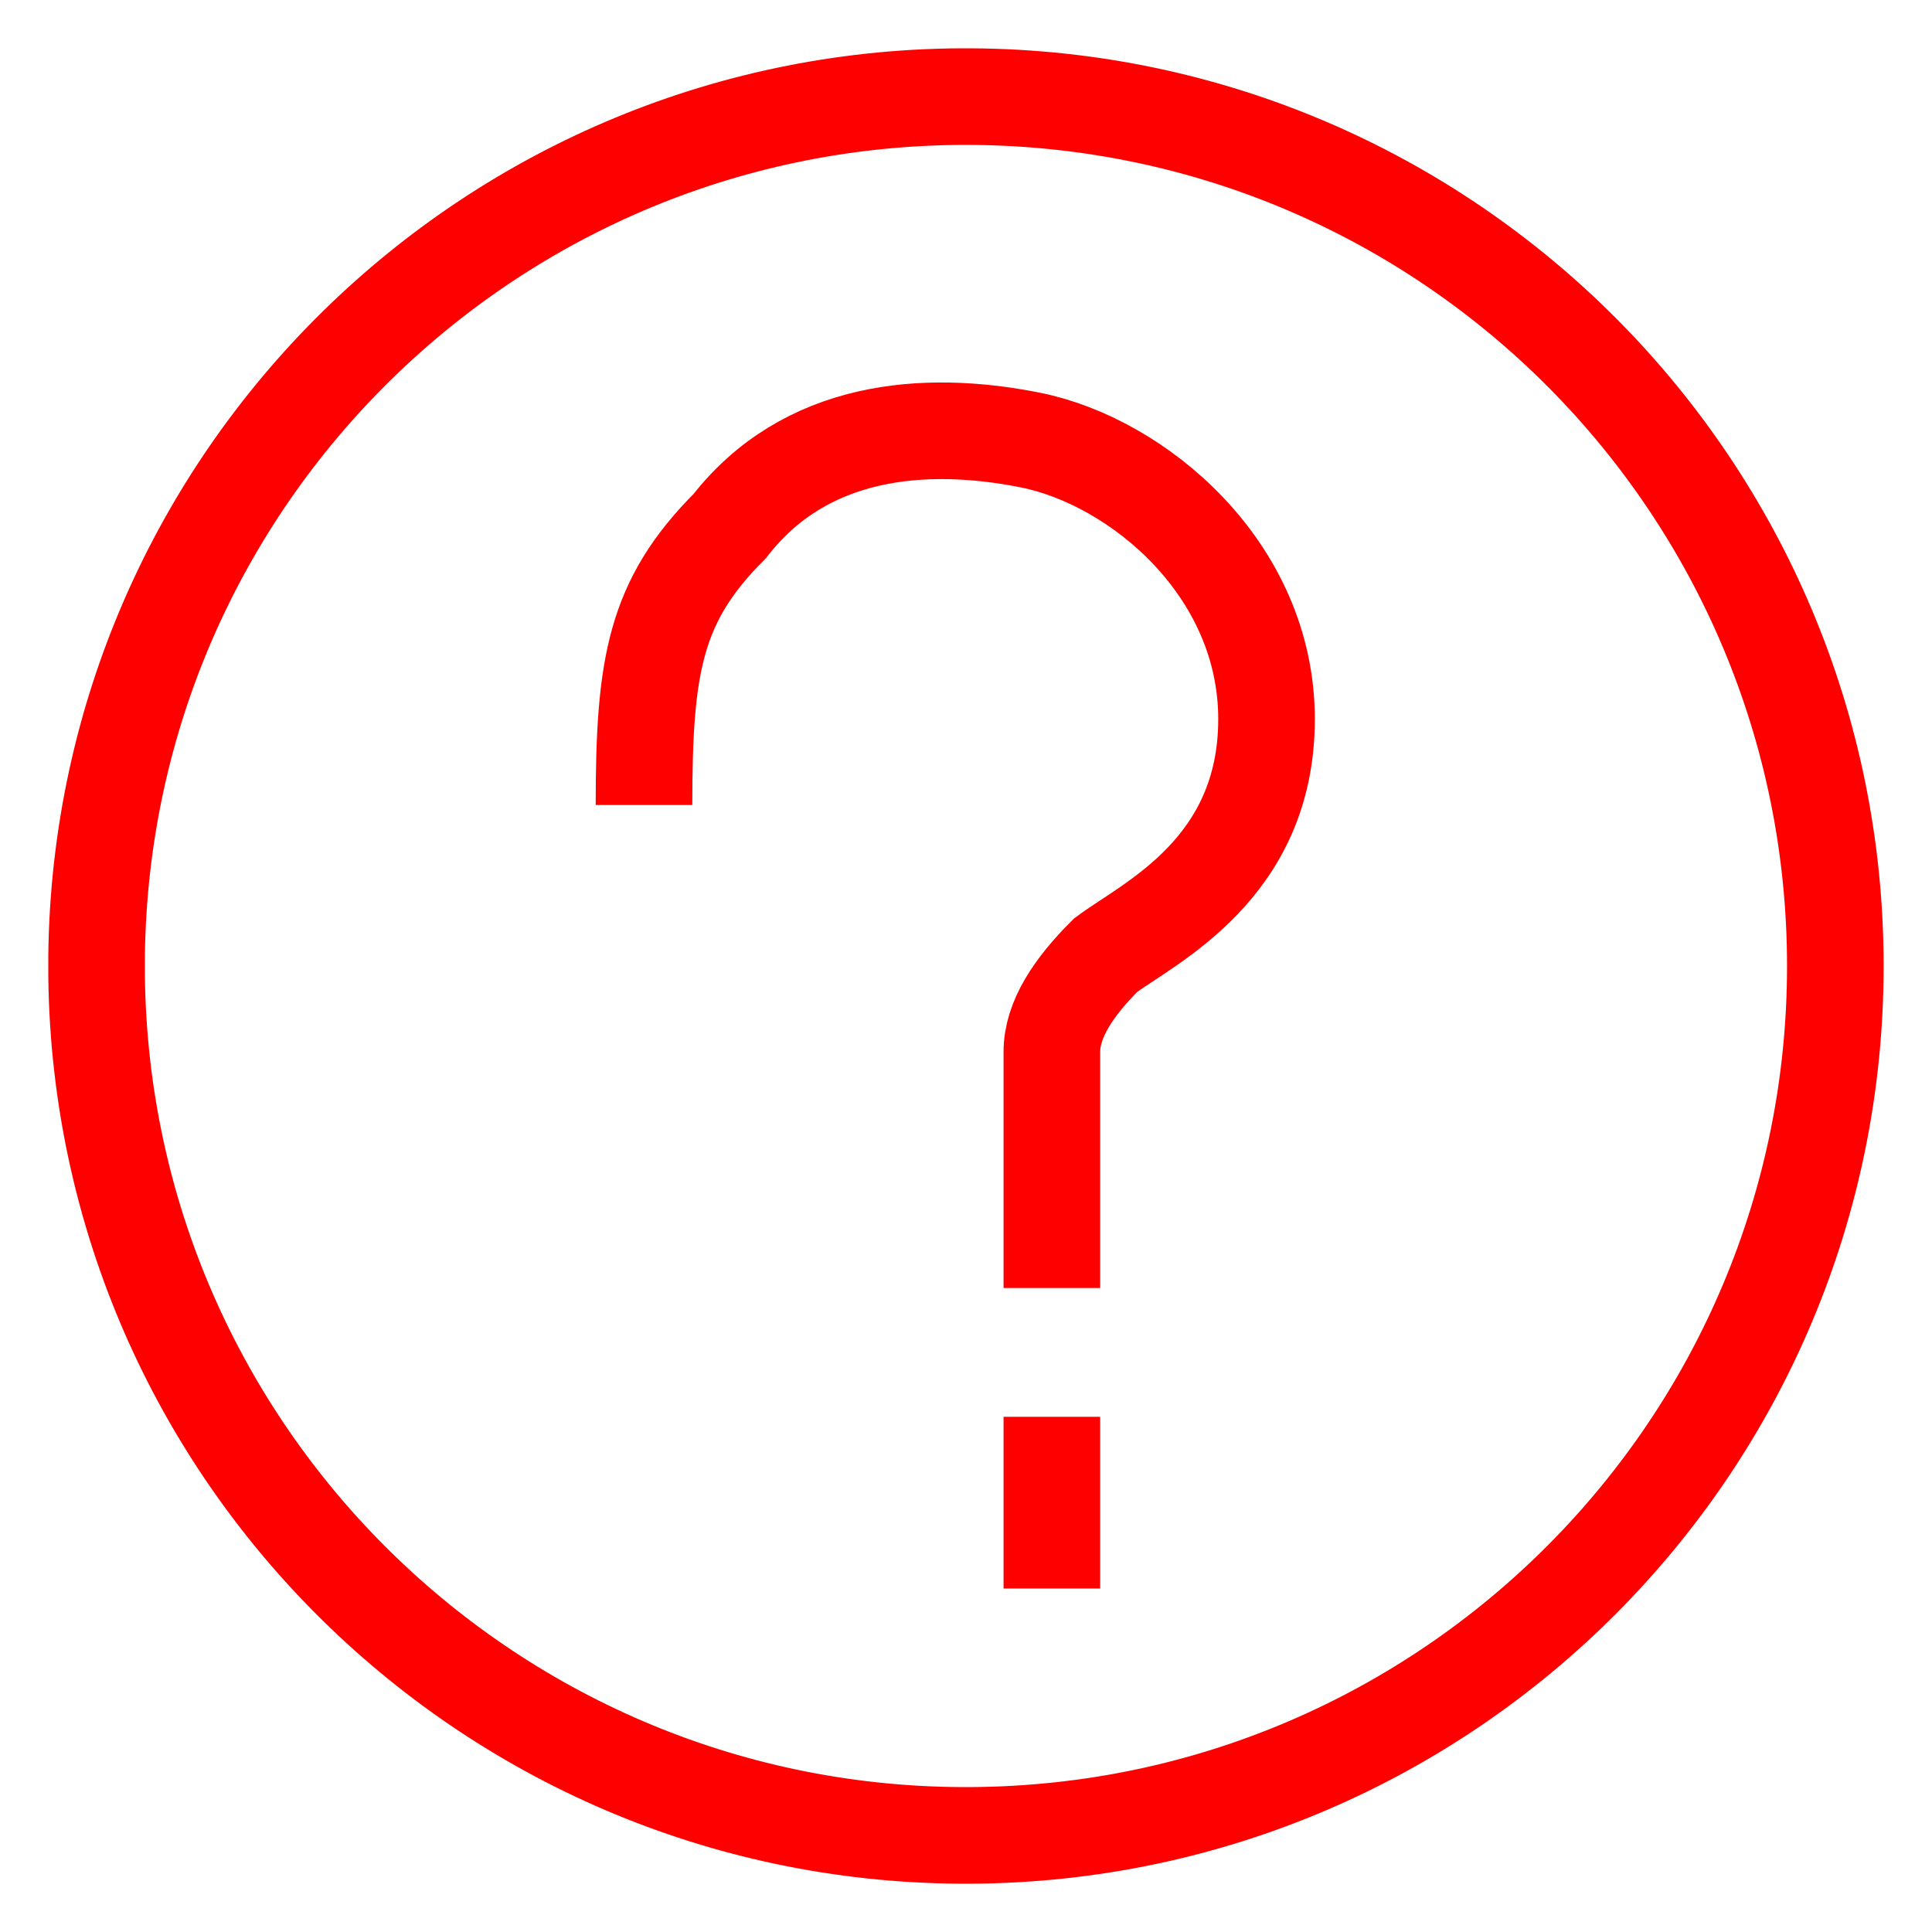
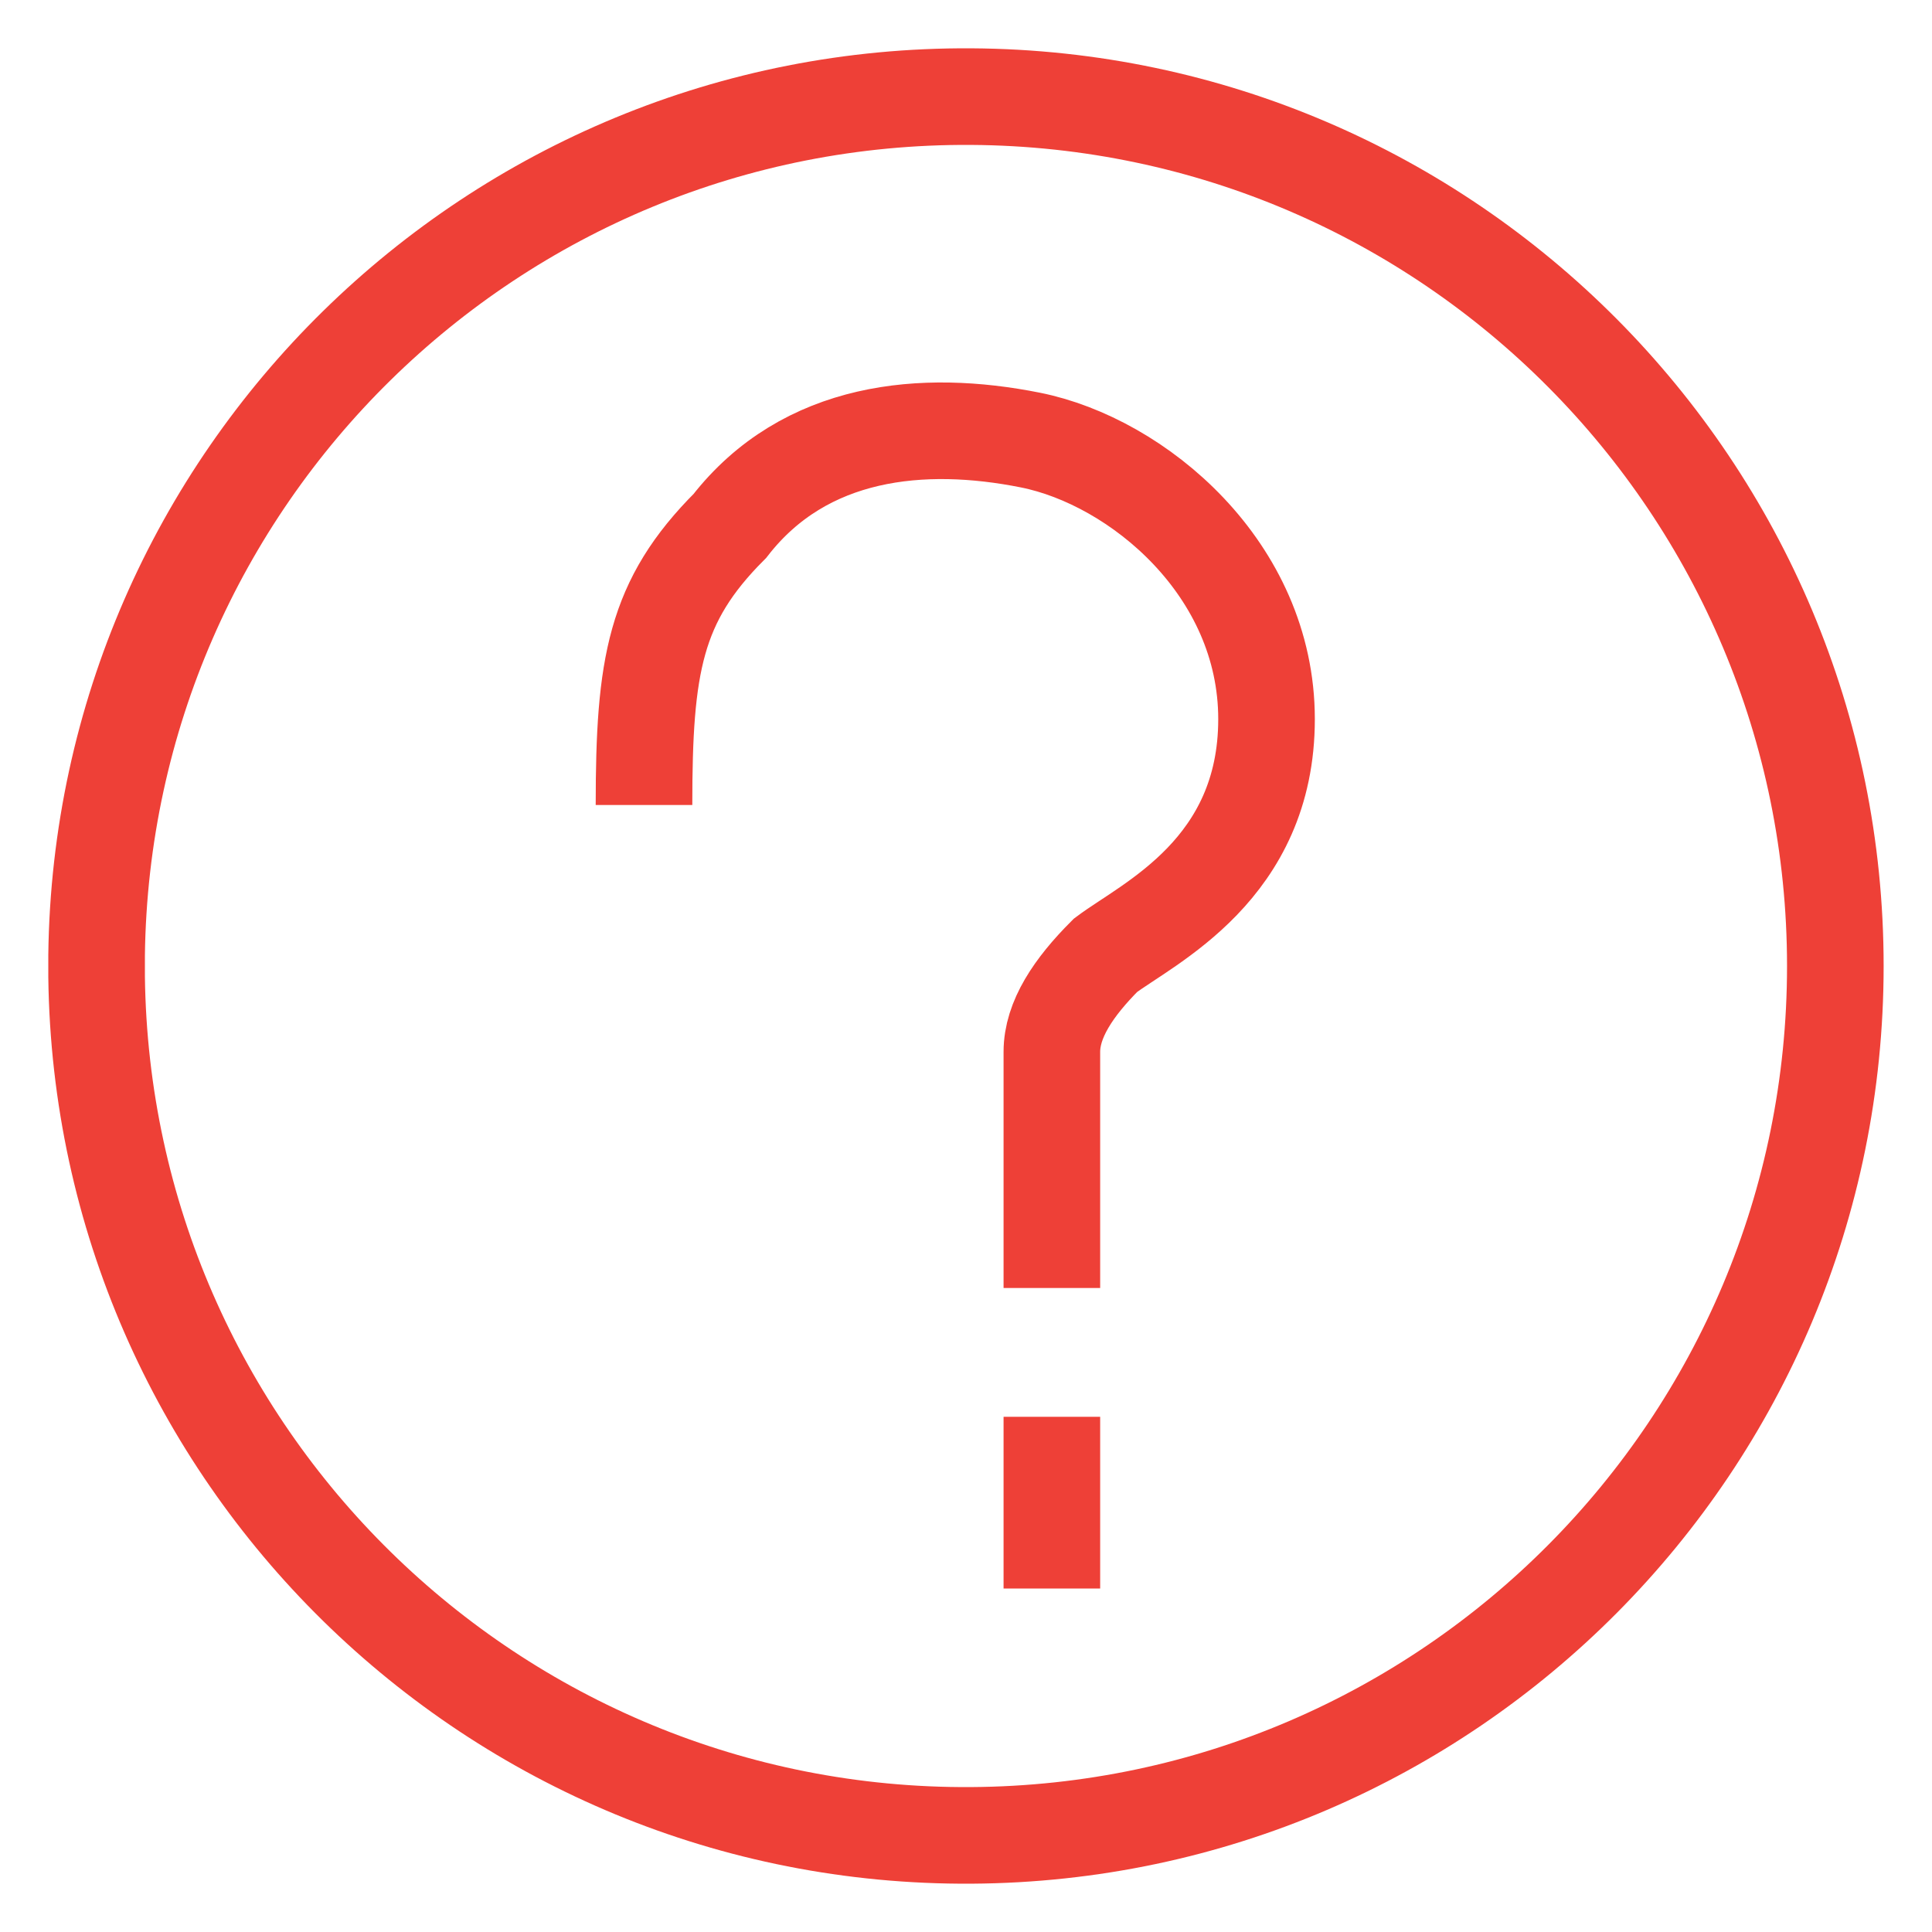
<svg xmlns="http://www.w3.org/2000/svg" width="180" height="180">
-   <path fill="none" stroke="#F00" stroke-width="9" d="M9,89a81,81 0 1,1 0,2zm51-14c0-13 1-19 8-26c7-9 18-10 28-8c10,2 22,12 22,26c0,14-11,19-15,22c-3,3-5,6-5,9v22m0,12v16" />
+   <path fill="none" stroke="#EE4037" stroke-width="9" d="M9,89a81,81 0 1,1 0,2zm51-14c0-13 1-19 8-26c7-9 18-10 28-8c10,2 22,12 22,26c0,14-11,19-15,22c-3,3-5,6-5,9v22m0,12v16" />
</svg>
